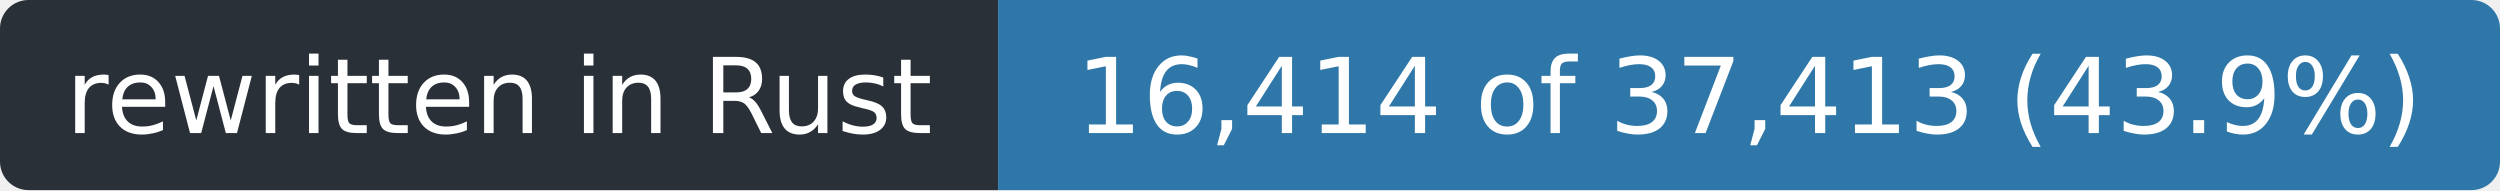
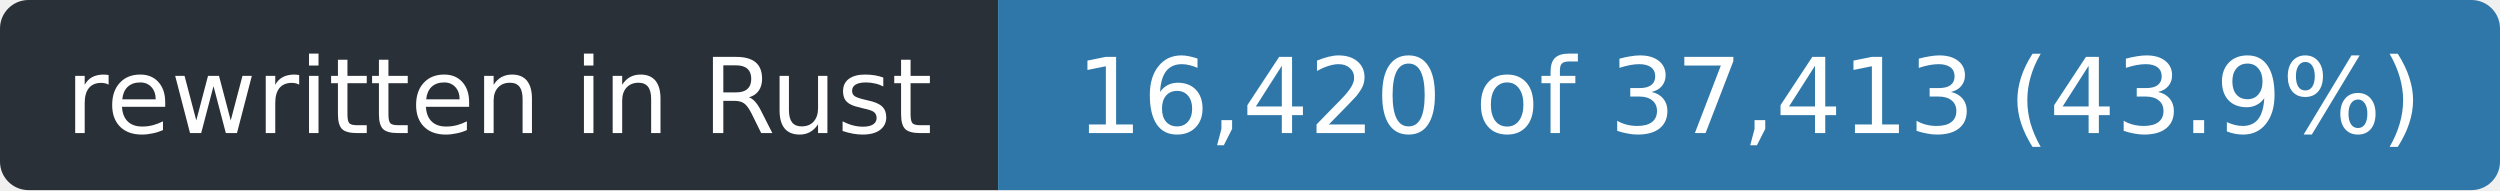
- <svg xmlns="http://www.w3.org/2000/svg" width="263" height="20" role="img" aria-label="rewritten in Rust: 16,414 of 37,413 (43.9%)">
+ <svg xmlns="http://www.w3.org/2000/svg" width="263" height="20" role="img" aria-label="rewritten in Rust: 16,420 of 37,413 (43.9%)">
  <clipPath id="r">
    <rect width="263" height="20" rx="3" />
  </clipPath>
  <g clip-path="url(#r)">
    <rect width="105" height="20" fill="#2a3038" />
    <rect x="105" width="158" height="20" fill="#2f77a8" />
  </g>
  <g fill="#fff" font-family="Verdana,Geneva,DejaVu Sans,sans-serif" font-size="11" text-anchor="middle">
    <text x="52.5" y="14" textLength="93">rewritten in Rust</text>
-     <text x="184.0" y="14" textLength="146">16,414 of 37,413 (43.9%)</text>
+     <text x="184.0" y="14" textLength="146">16,420 of 37,413 (43.9%)</text>
  </g>
</svg>
